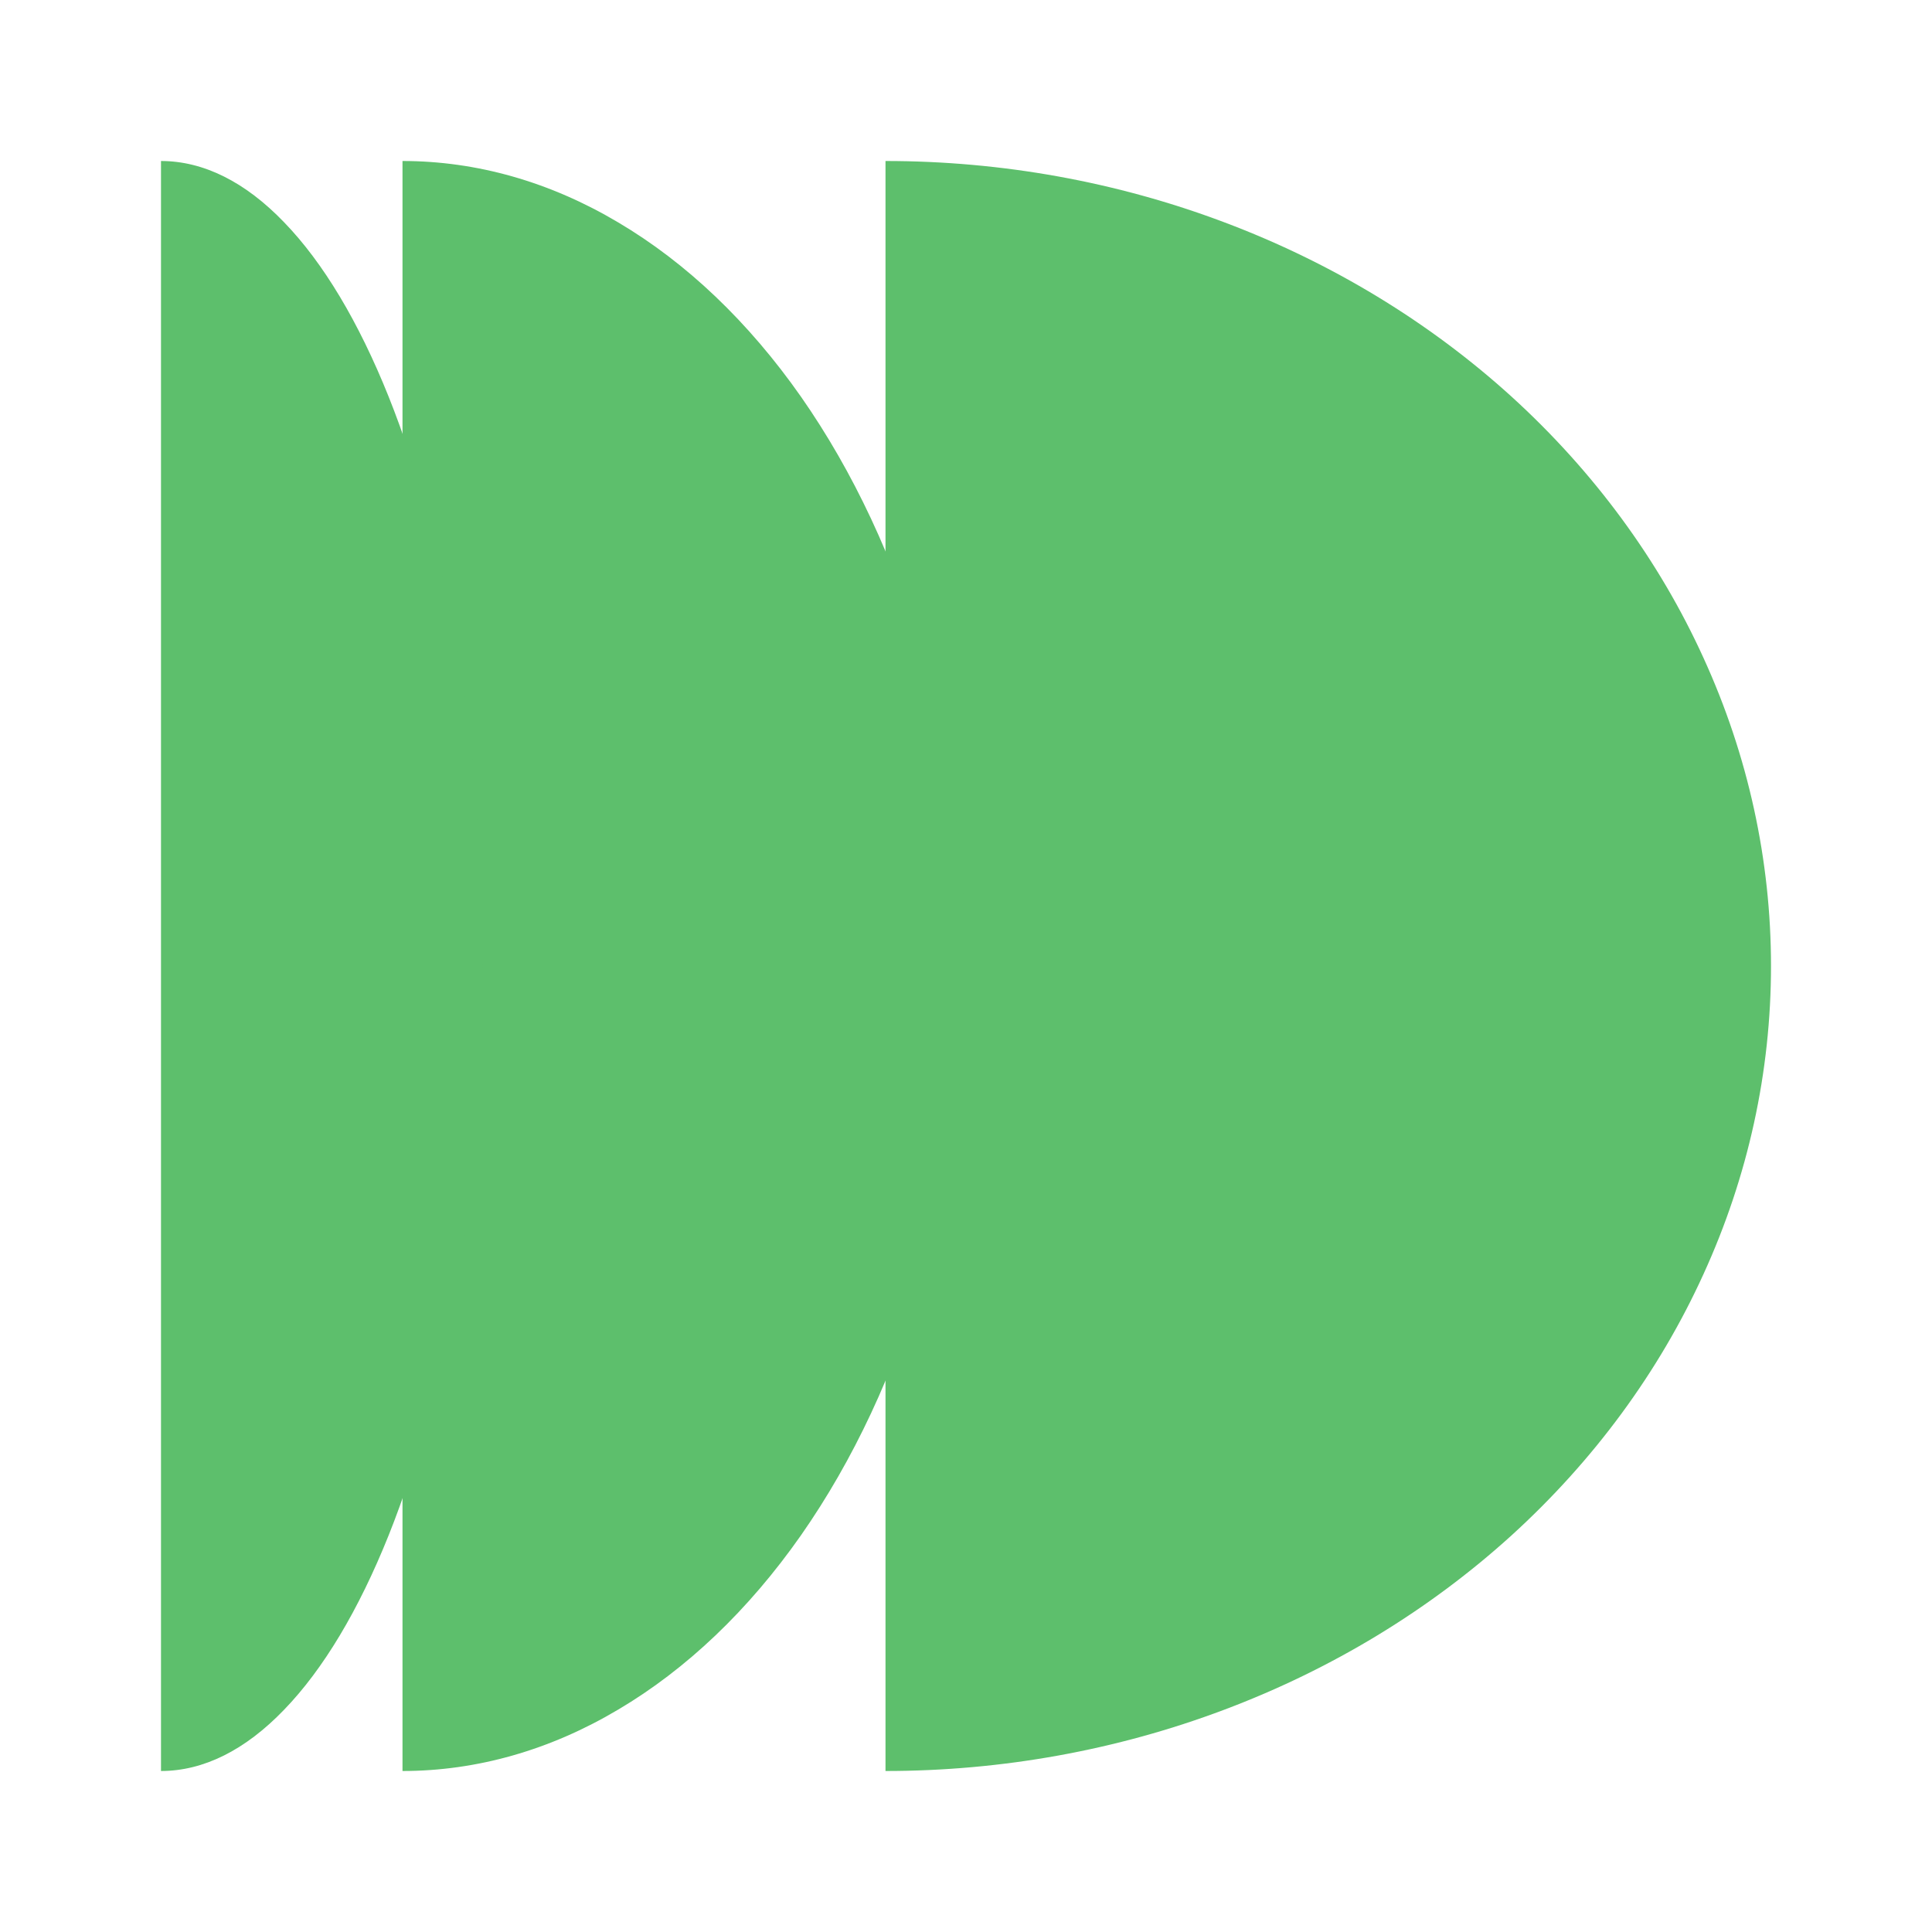
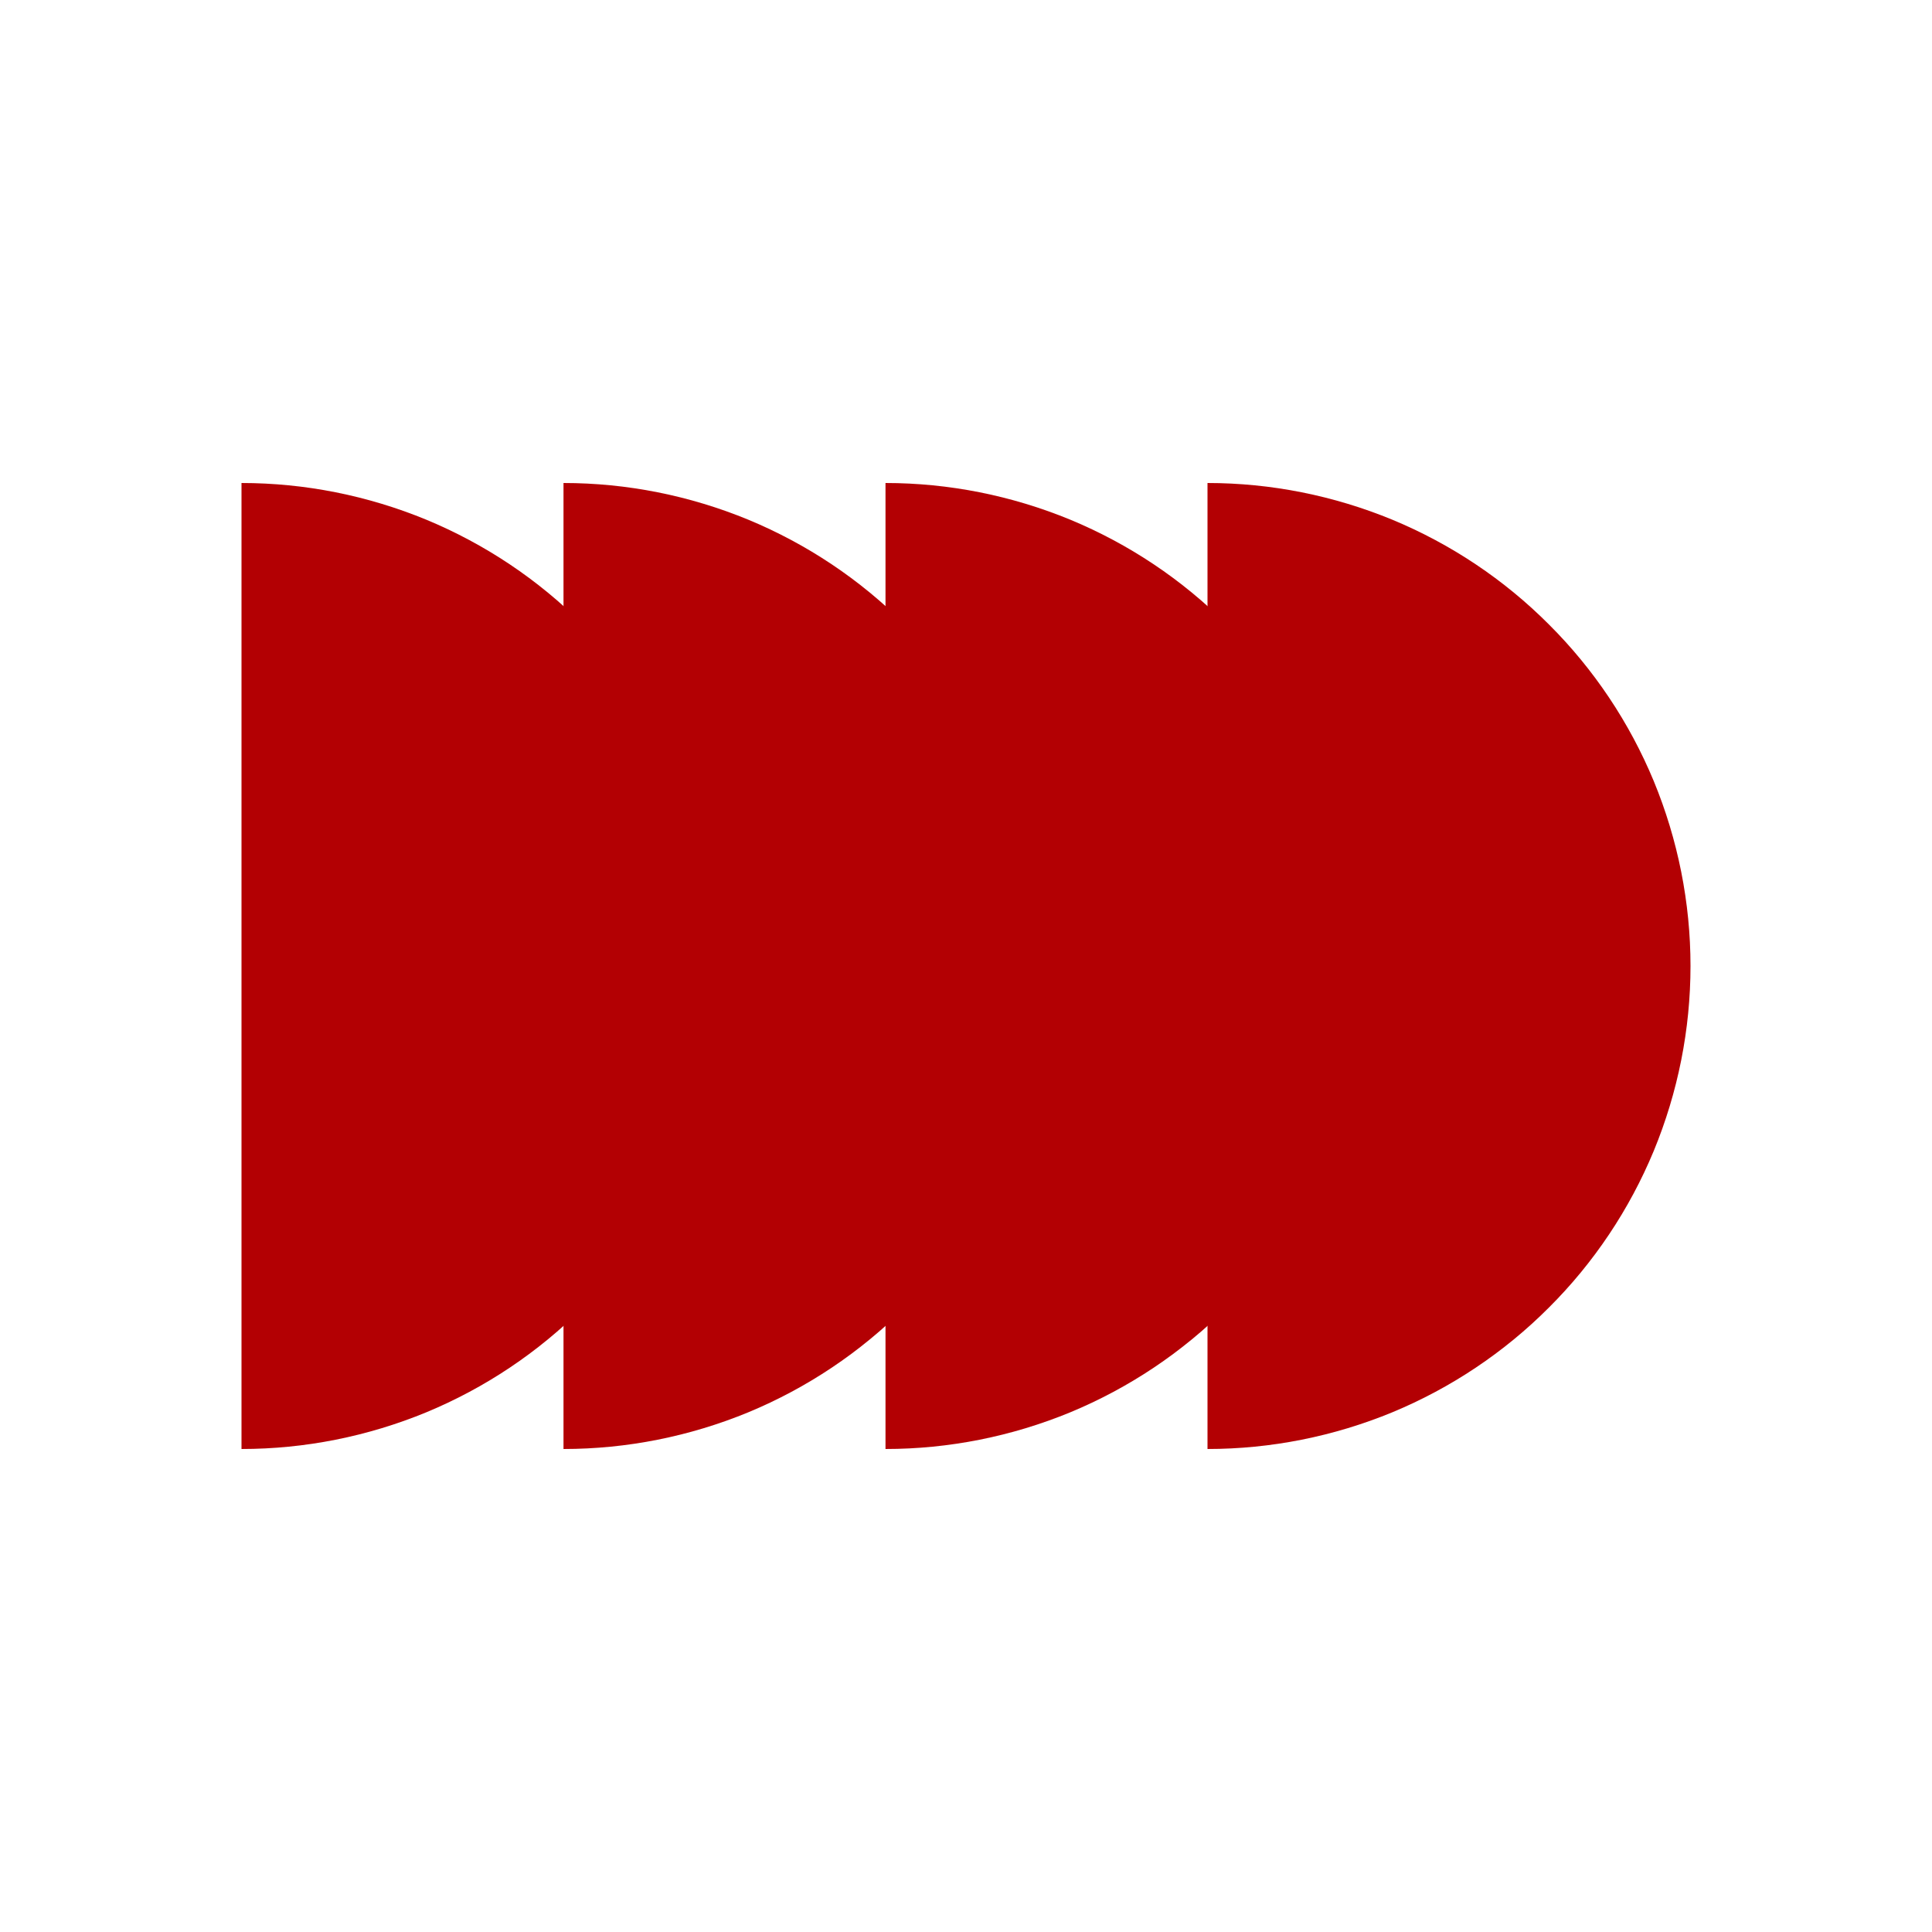
<svg xmlns="http://www.w3.org/2000/svg" width="12" height="12" viewBox="0 0 12 12" fill="none">
  <g clip-path="url(#clip0_4027_187)">
    <rect width="12" height="12" fill="white" />
-     <path d="M5.5 1C6.222 1 6.937 1.129 7.605 1.381C8.272 1.632 8.878 2 9.389 2.464C9.9 2.929 10.305 3.48 10.581 4.087C10.858 4.693 11 5.343 11 6C11 6.657 10.858 7.307 10.581 7.913C10.305 8.52 9.9 9.071 9.389 9.536C8.878 10 8.272 10.368 7.605 10.619C6.937 10.871 6.222 11 5.5 11L5.5 6L5.5 1Z" fill="#5DBF6C" />
-     <path d="M2.5 1C2.96 1 3.415 1.129 3.839 1.381C4.264 1.632 4.65 2 4.975 2.464C5.3 2.929 5.558 3.48 5.734 4.087C5.909 4.693 6 5.343 6 6C6 6.657 5.909 7.307 5.734 7.913C5.558 8.52 5.3 9.071 4.975 9.536C4.65 10 4.264 10.368 3.839 10.619C3.415 10.871 2.96 11 2.5 11L2.5 6L2.5 1Z" fill="#5DBF6C" />
-     <path d="M1 1C1.263 1 1.523 1.129 1.765 1.381C2.008 1.632 2.228 2 2.414 2.464C2.6 2.929 2.747 3.48 2.848 4.087C2.948 4.693 3 5.343 3 6C3 6.657 2.948 7.307 2.848 7.913C2.747 8.52 2.6 9.071 2.414 9.536C2.228 10 2.008 10.368 1.765 10.619C1.523 10.871 1.263 11 1 11L1 6L1 1Z" fill="#5DBF6C" />
+     <path d="M7.5 3C7.894 3 8.284 3.078 8.648 3.228C9.012 3.379 9.343 3.6 9.621 3.879C9.9 4.157 10.121 4.488 10.272 4.852C10.422 5.216 10.5 5.606 10.5 6C10.5 6.394 10.422 6.784 10.272 7.148C10.121 7.512 9.9 7.843 9.621 8.121C9.343 8.4 9.012 8.621 8.648 8.772C8.284 8.922 7.894 9 7.5 9L7.5 6L7.5 3Z" fill="#B30003" />
+     <path d="M5.5 3C5.894 3 6.284 3.078 6.648 3.228C7.012 3.379 7.343 3.6 7.621 3.879C7.9 4.157 8.121 4.488 8.272 4.852C8.422 5.216 8.5 5.606 8.5 6C8.5 6.394 8.422 6.784 8.272 7.148C8.121 7.512 7.9 7.843 7.621 8.121C7.343 8.4 7.012 8.621 6.648 8.772C6.284 8.922 5.894 9 5.5 9L5.5 6L5.5 3Z" fill="#B30003" />
+     <path d="M3.5 3C3.894 3 4.284 3.078 4.648 3.228C5.012 3.379 5.343 3.6 5.621 3.879C5.9 4.157 6.121 4.488 6.272 4.852C6.422 5.216 6.5 5.606 6.5 6C6.5 6.394 6.422 6.784 6.272 7.148C6.121 7.512 5.9 7.843 5.621 8.121C5.343 8.4 5.012 8.621 4.648 8.772C4.284 8.922 3.894 9 3.5 9L3.5 6L3.5 3Z" fill="#B30003" />
+     <path d="M1.5 3C1.894 3 2.284 3.078 2.648 3.228C3.012 3.379 3.343 3.6 3.621 3.879C3.9 4.157 4.121 4.488 4.272 4.852C4.422 5.216 4.5 5.606 4.5 6C4.5 6.394 4.422 6.784 4.272 7.148C4.121 7.512 3.9 7.843 3.621 8.121C3.343 8.4 3.012 8.621 2.648 8.772C2.284 8.922 1.894 9 1.5 9L1.5 6L1.5 3Z" fill="#B30003" />
  </g>
  <defs>
    <clipPath id="clip0_4027_187">
      <rect width="12" height="12" fill="white" />
    </clipPath>
  </defs>
</svg>
